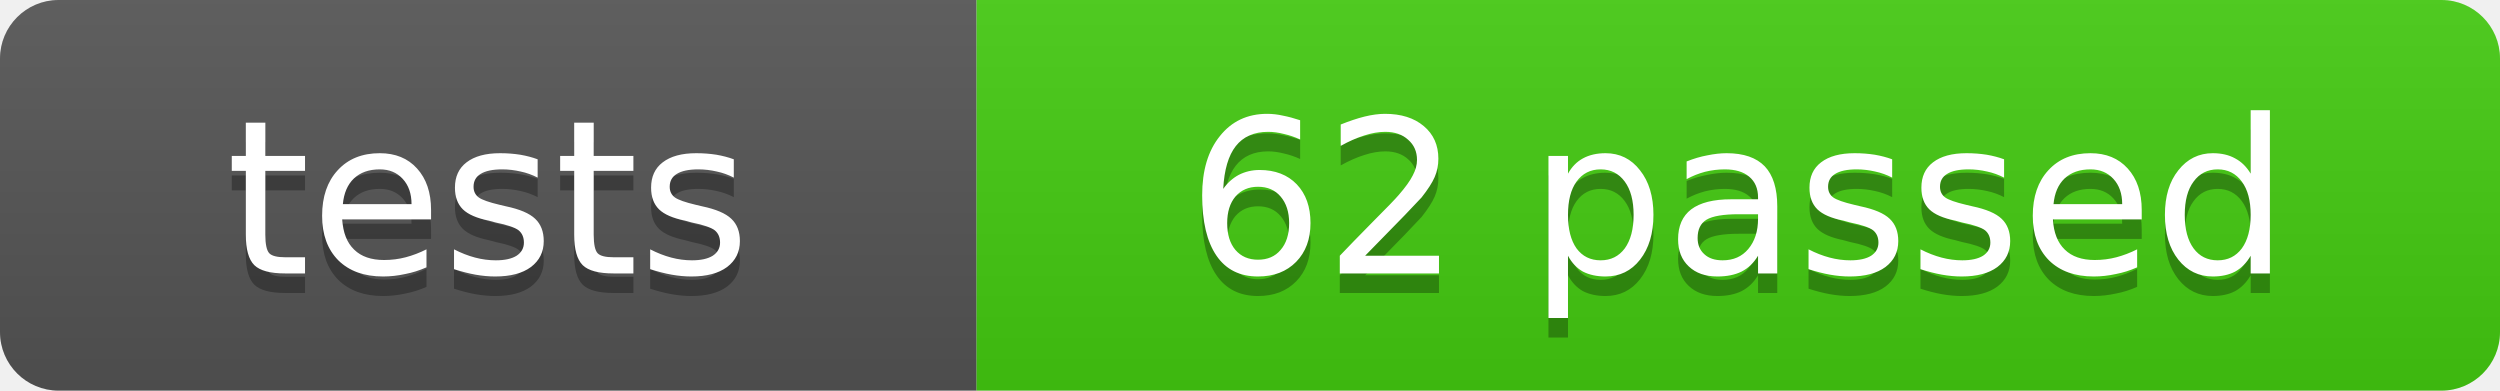
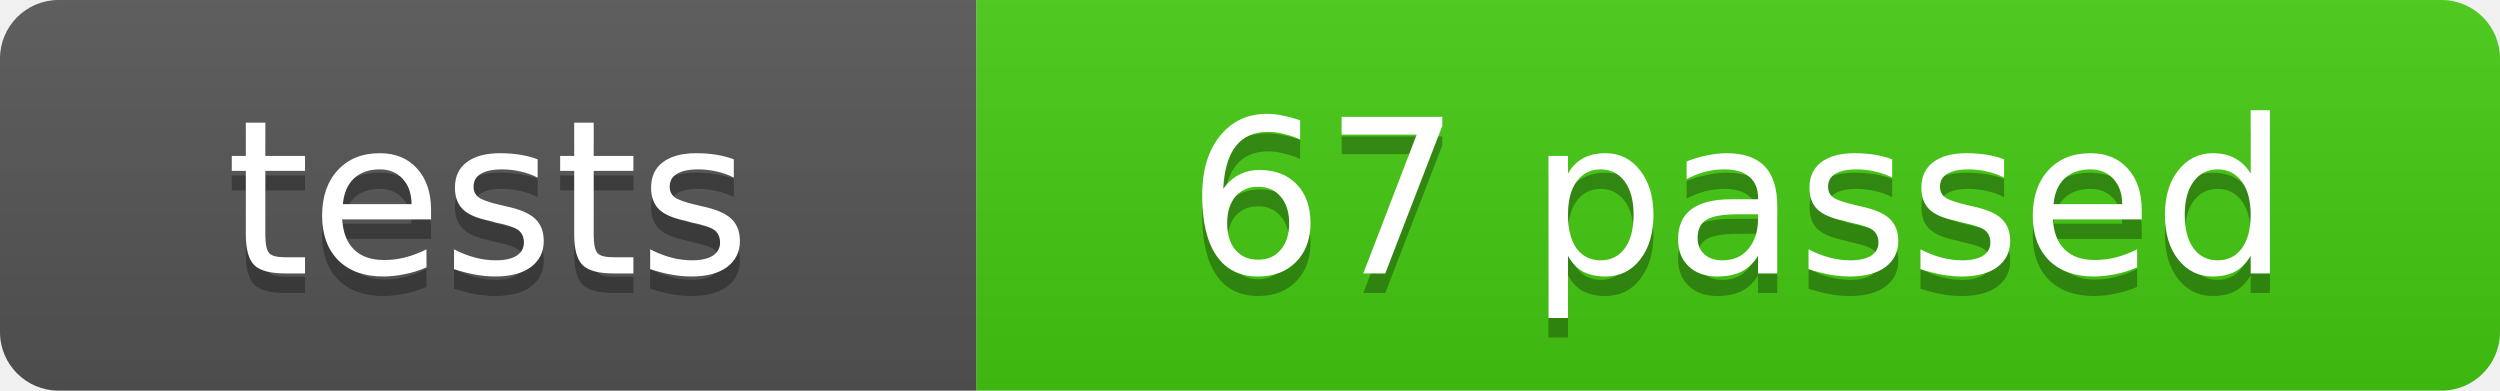
- <svg xmlns="http://www.w3.org/2000/svg" width="128" height="20" role="img" aria-label="tests: 62 passed">
+ <svg xmlns="http://www.w3.org/2000/svg" width="128" height="20" role="img" aria-label="tests: 67 passed">
  <linearGradient id="smooth" x2="0" y2="100%">
    <stop offset="0" stop-color="#bbb" stop-opacity=".1" />
    <stop offset="1" stop-opacity=".1" />
  </linearGradient>
  <clipPath id="round">
    <rect width="128" height="20" rx="3" fill="#fff" />
  </clipPath>
  <g clip-path="url(#round)">
    <rect width="50" height="20" fill="#555" />
    <rect x="50" width="78" height="20" fill="#4c1" />
    <rect width="128" height="20" fill="url(#smooth)" />
  </g>
  <g fill="#fff" text-anchor="middle" font-family="Verdana,Geneva,DejaVu Sans,sans-serif" font-size="11">
    <text x="25" y="15" fill="#010101" fill-opacity=".3">tests</text>
    <text x="25" y="14">tests</text>
-     <text x="89" y="15" fill="#010101" fill-opacity=".3">62 passed</text>
-     <text x="89" y="14">62 passed</text>
+     <text x="89" y="15" fill="#010101" fill-opacity=".3">67 passed</text>
+     <text x="89" y="14">67 passed</text>
  </g>
</svg>
